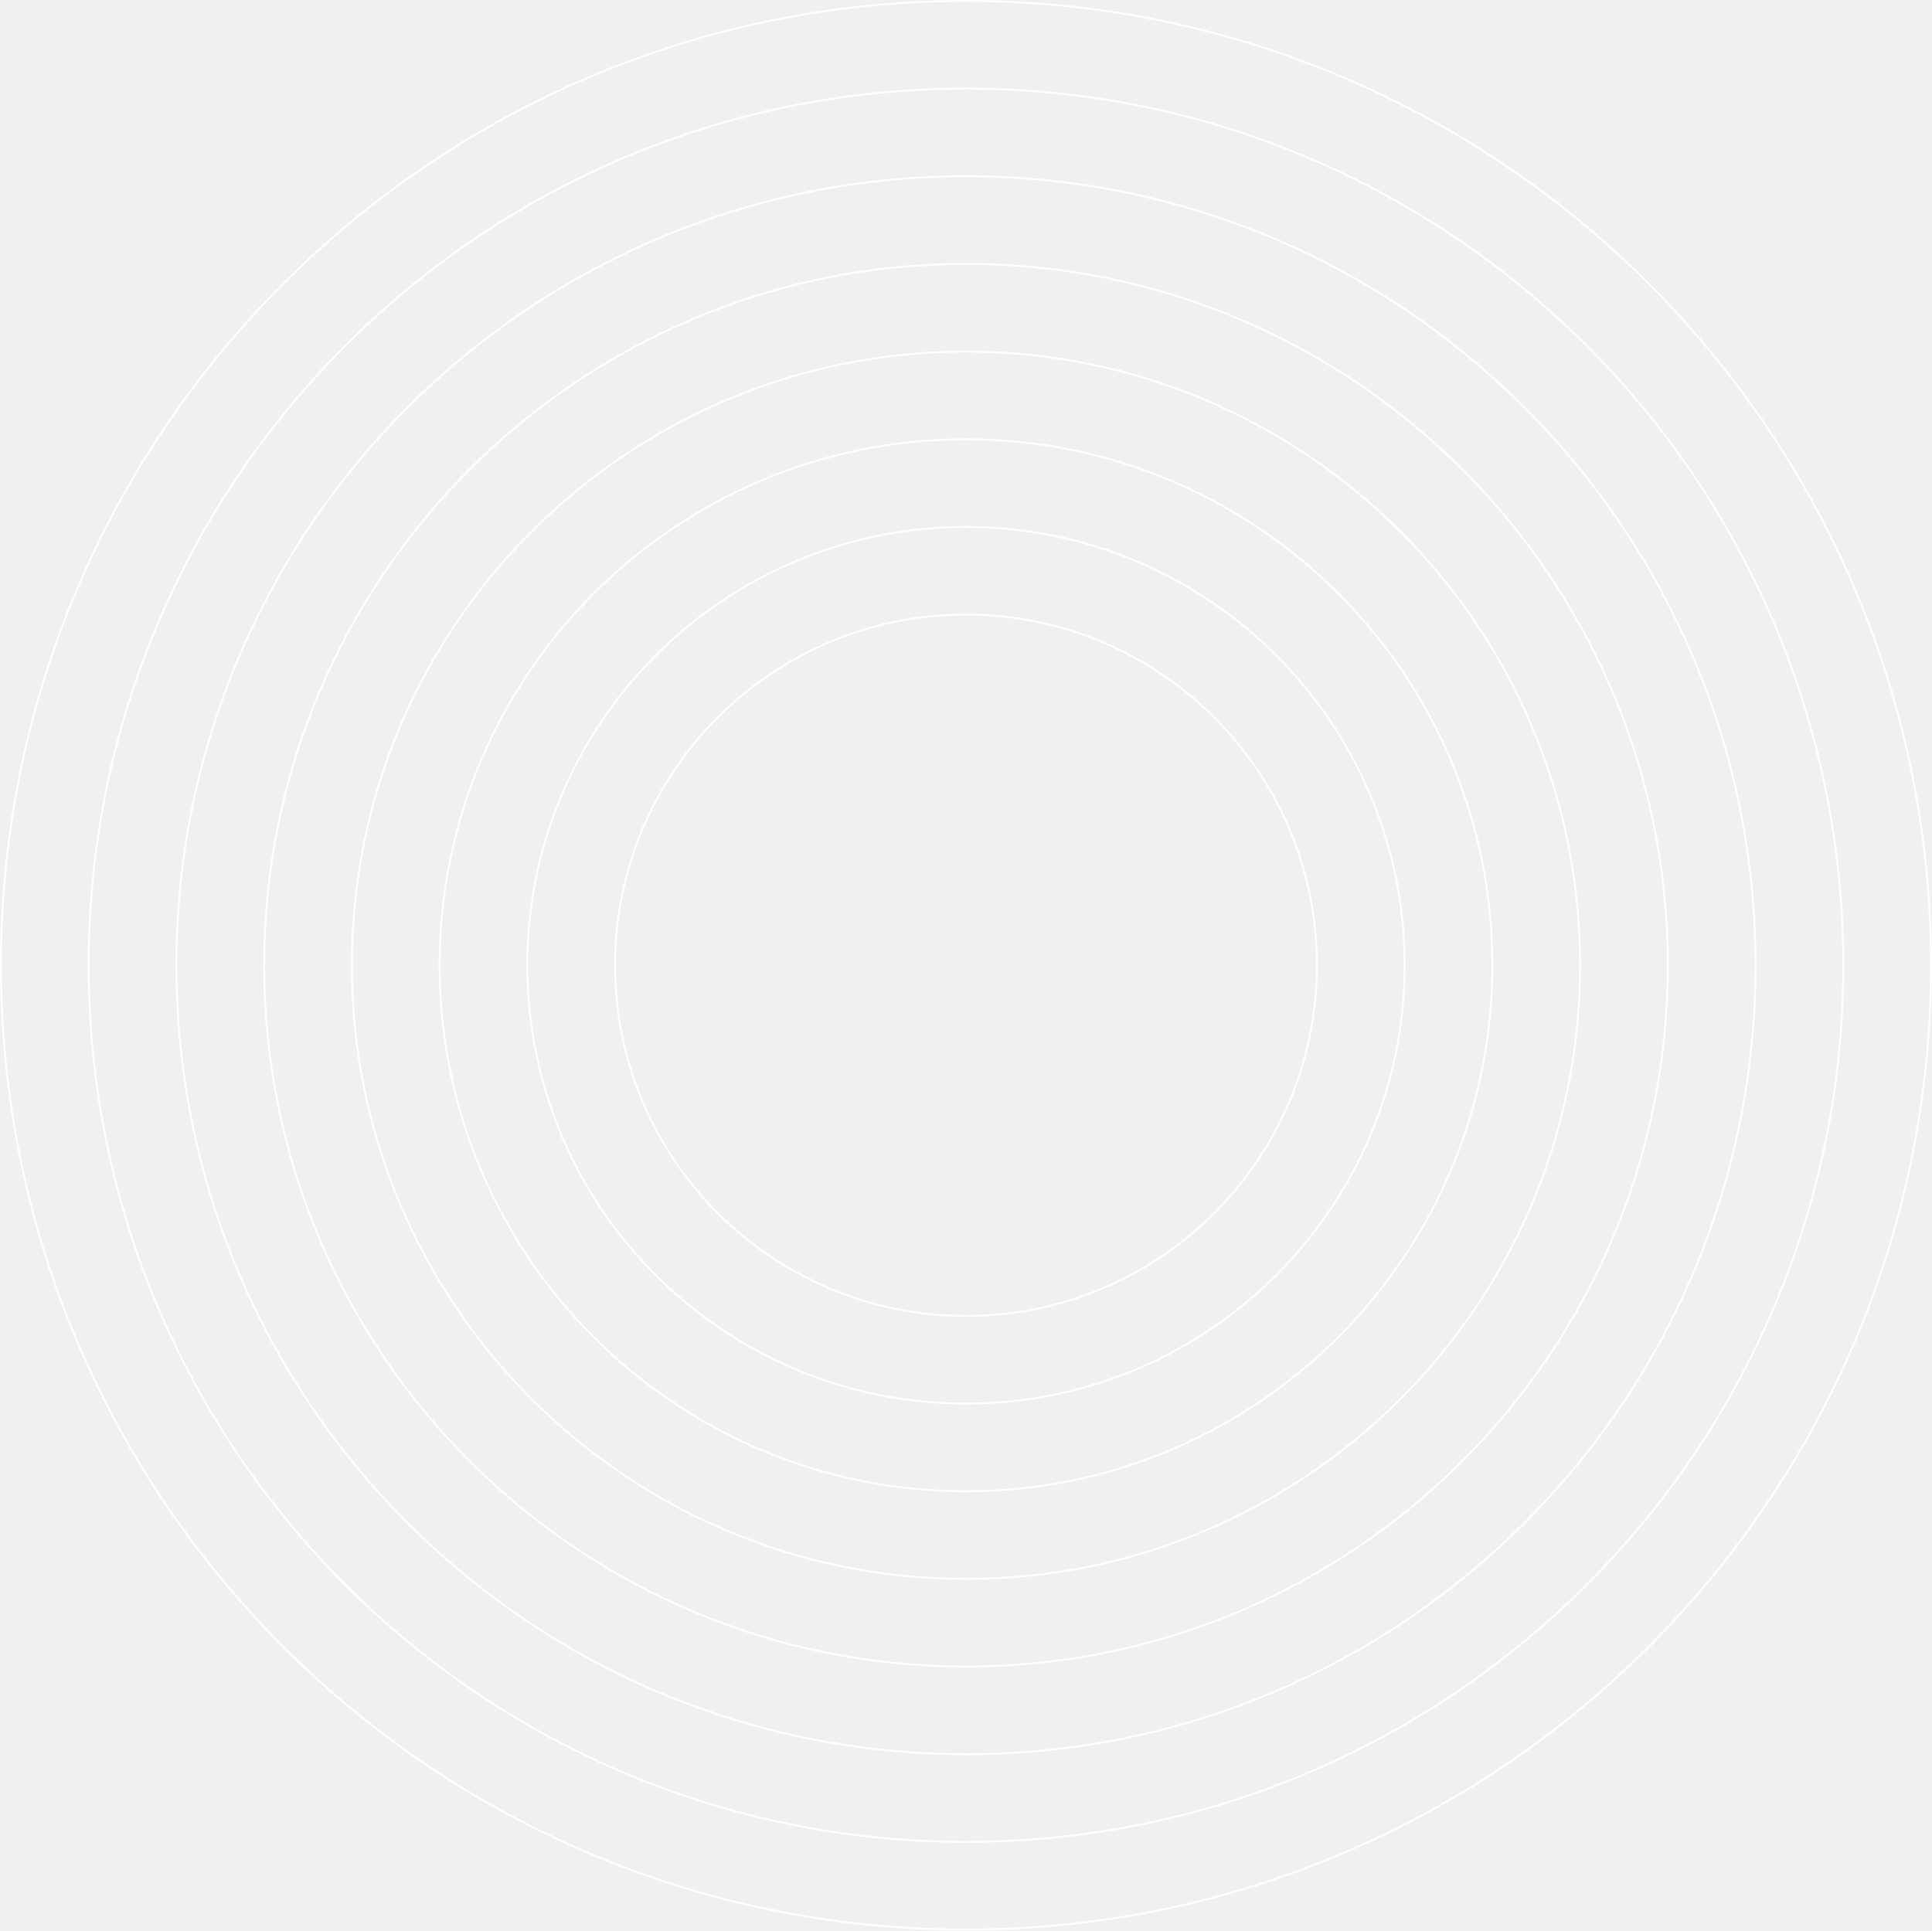
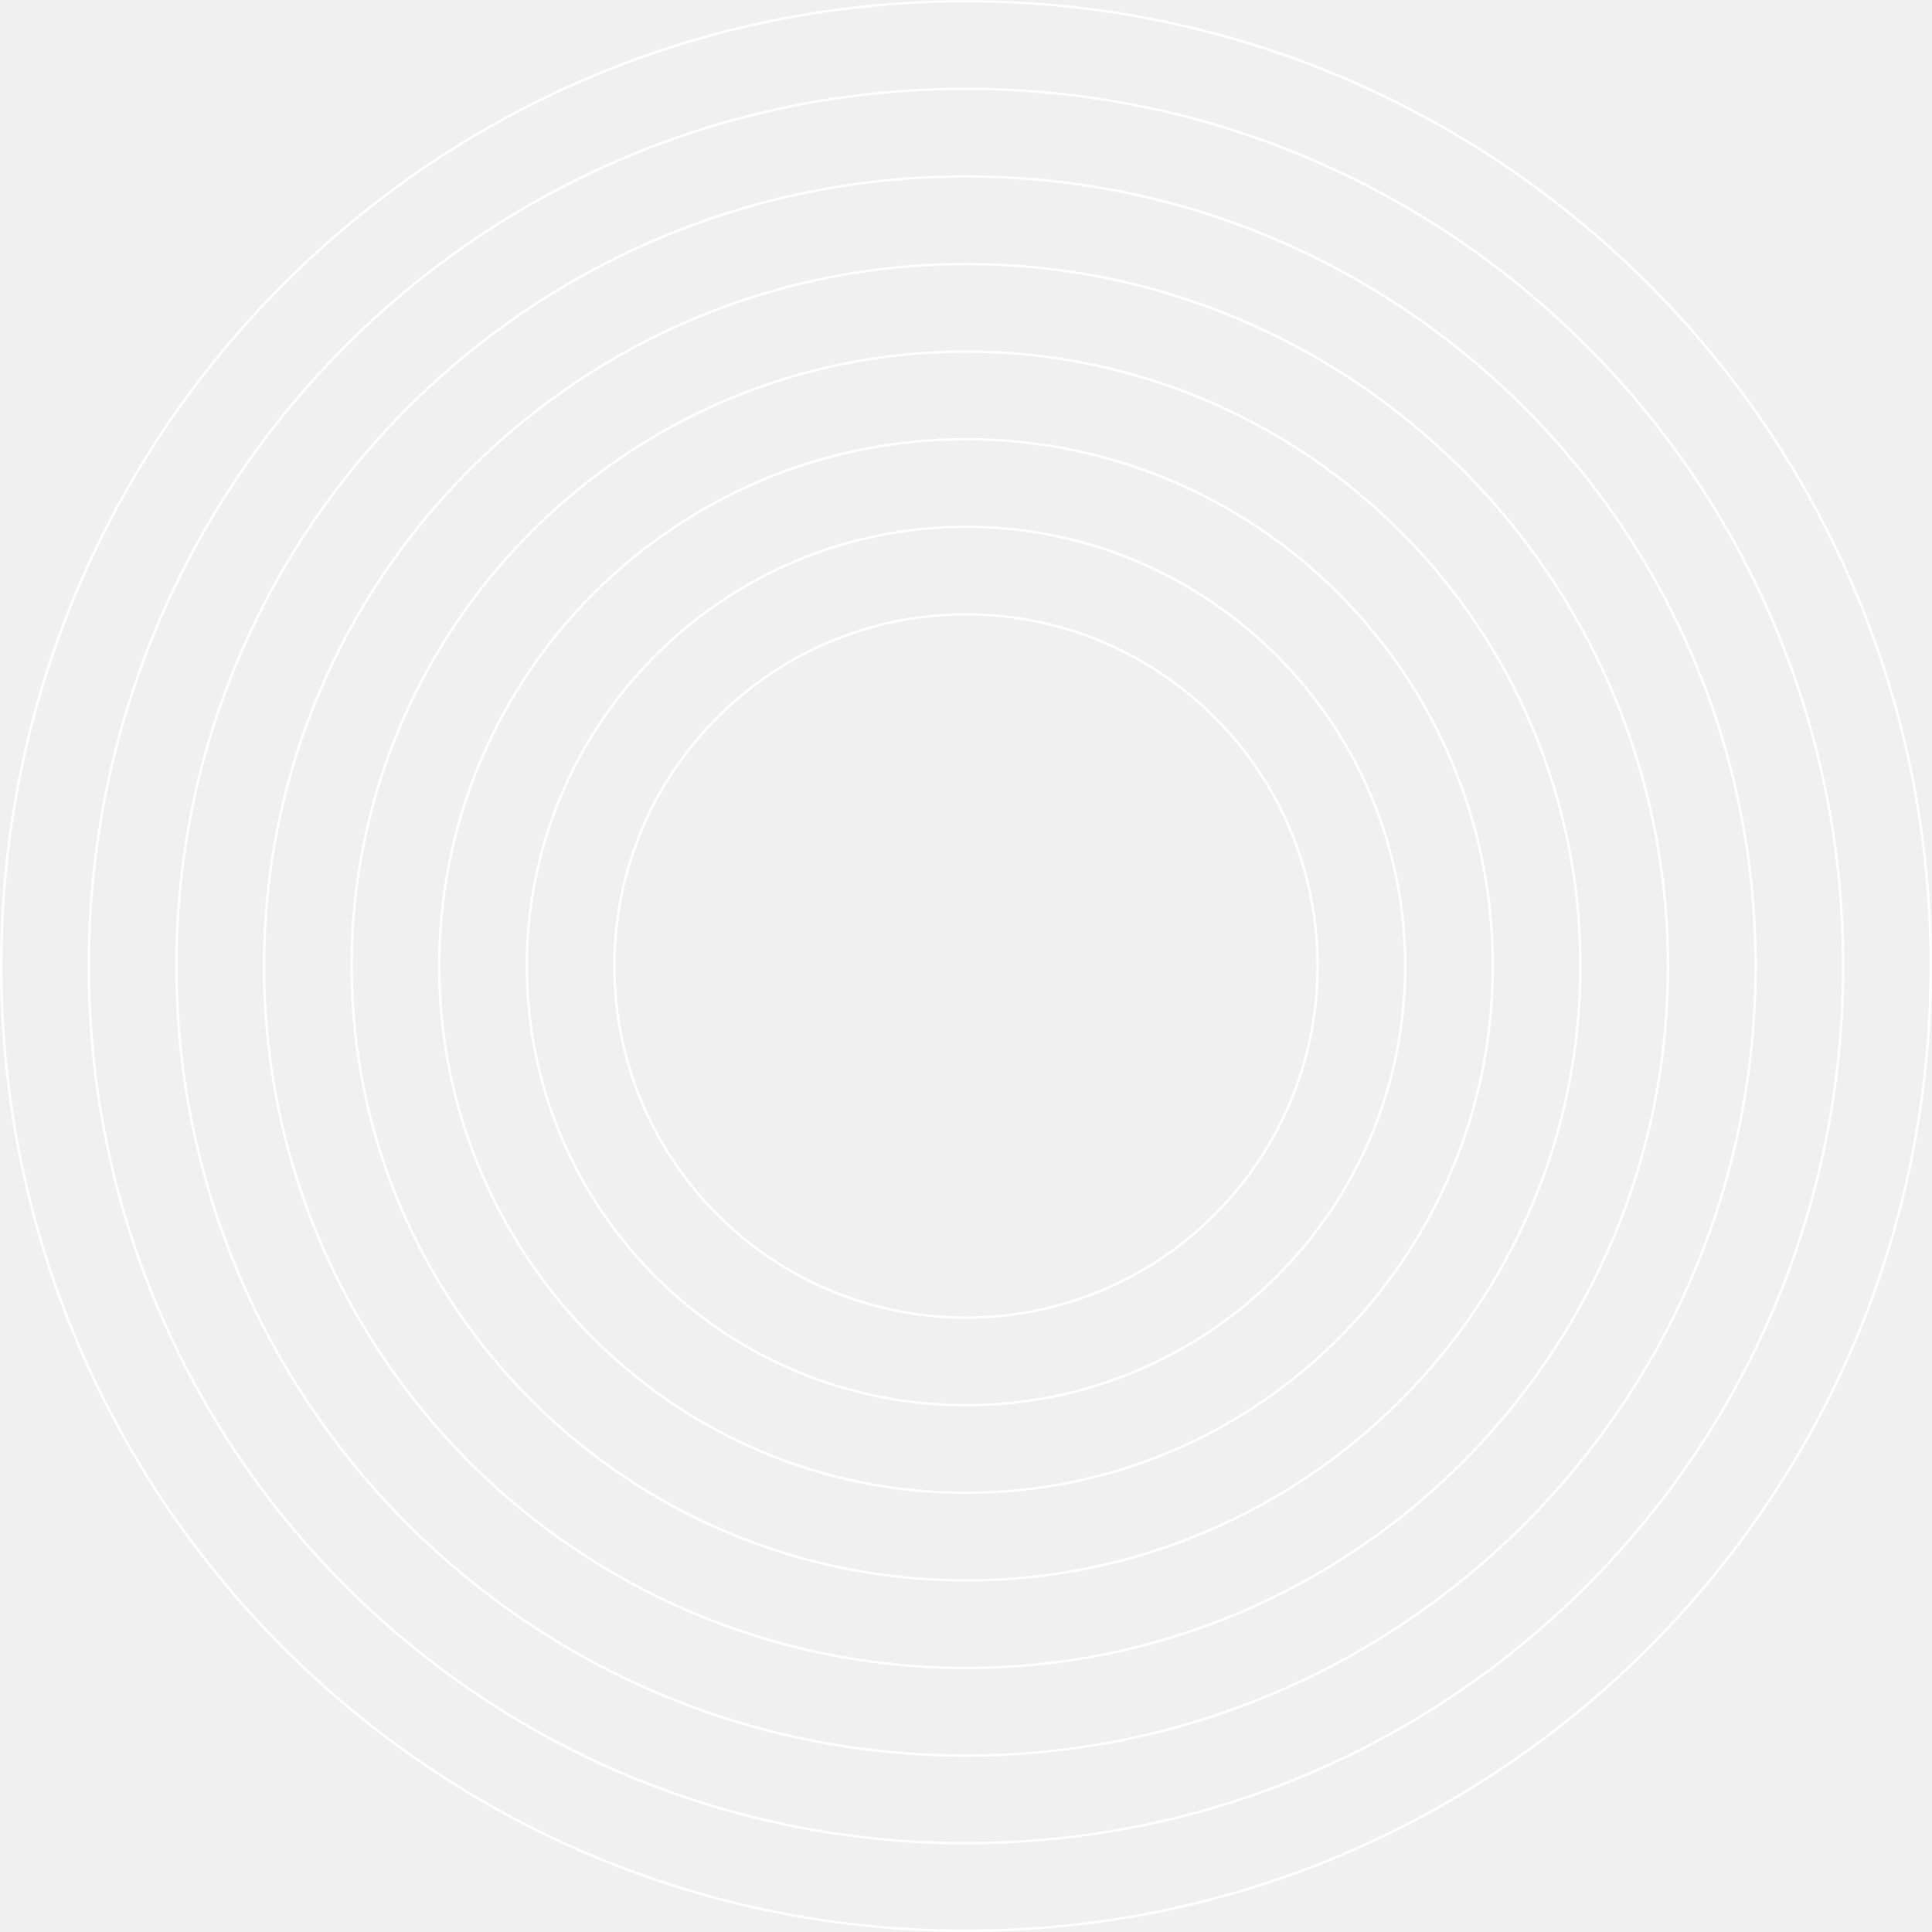
- <svg xmlns="http://www.w3.org/2000/svg" fill="none" stroke="#fff" stroke-width="1.545" version="1.1" viewBox="0 0 1588.6 1587.6">
-   <path transform="translate(84.288 304.29)" d="m710 1282.5c438.25 0 793.52-355.05 793.52-793.02s-355.27-793.02-793.52-793.02c-438.25 0-793.52 355.05-793.52 793.02s355.27 793.02 793.52 793.02z" />
-   <path transform="translate(84.288 304.29)" d="m710 1210.4c398.41 0 721.38-322.77 721.38-720.93s-322.97-720.92-721.38-720.92c-398.41 0-721.38 322.77-721.38 720.92s322.97 720.93 721.38 720.93z" />
-   <path transform="translate(84.288 304.29)" d="m710 1138.3c358.57 0 649.24-290.49 649.24-648.83s-290.67-648.83-649.24-648.83c-358.56 0-649.24 290.49-649.24 648.83s290.68 648.83 649.24 648.83z" />
-   <path transform="translate(84.288 304.29)" d="m710 1066.2c318.72 0 577.1-258.22 577.1-576.74s-258.38-576.74-577.1-576.74c-318.72 0-577.1 258.22-577.1 576.74s258.38 576.74 577.1 576.74z" />
-   <path transform="translate(84.288 304.29)" d="m710 994.15c278.88 0 504.97-225.94 504.97-504.65s-226.08-504.65-504.97-504.65-504.97 225.94-504.97 504.65 226.08 504.65 504.97 504.65z" />
-   <path transform="translate(84.288 304.29)" d="m710 922.06c239.04 0 432.83-193.66 432.83-432.56 0-238.89-193.79-432.55-432.83-432.55s-432.83 193.66-432.83 432.55c0 238.89 193.78 432.56 432.83 432.56z" />
-   <path transform="translate(84.288 304.29)" d="m710 849.96c199.2 0 360.69-161.38 360.69-360.46 0-199.08-161.49-360.46-360.69-360.46s-360.69 161.38-360.69 360.46c0 199.08 161.48 360.46 360.69 360.46z" />
-   <path transform="translate(84.288 304.29)" d="m710 777.87c159.36 0 288.55-129.11 288.55-288.37s-129.19-288.37-288.55-288.37-288.55 129.11-288.55 288.37 129.19 288.37 288.55 288.37z" />
+ <svg xmlns="http://www.w3.org/2000/svg" version="1.1" viewBox="0 0 1588 1588" fill="none" stroke="#fff" stroke-width="2">
+   <circle cx="794" cy="794" r="289" />
+   <circle cx="794" cy="794" r="361" />
+   <circle cx="794" cy="794" r="433" />
+   <circle cx="794" cy="794" r="505" />
+   <circle cx="794" cy="794" r="577" />
+   <circle cx="794" cy="794" r="649" />
+   <circle cx="794" cy="794" r="721" />
+   <circle cx="794" cy="794" r="793" />
</svg>
